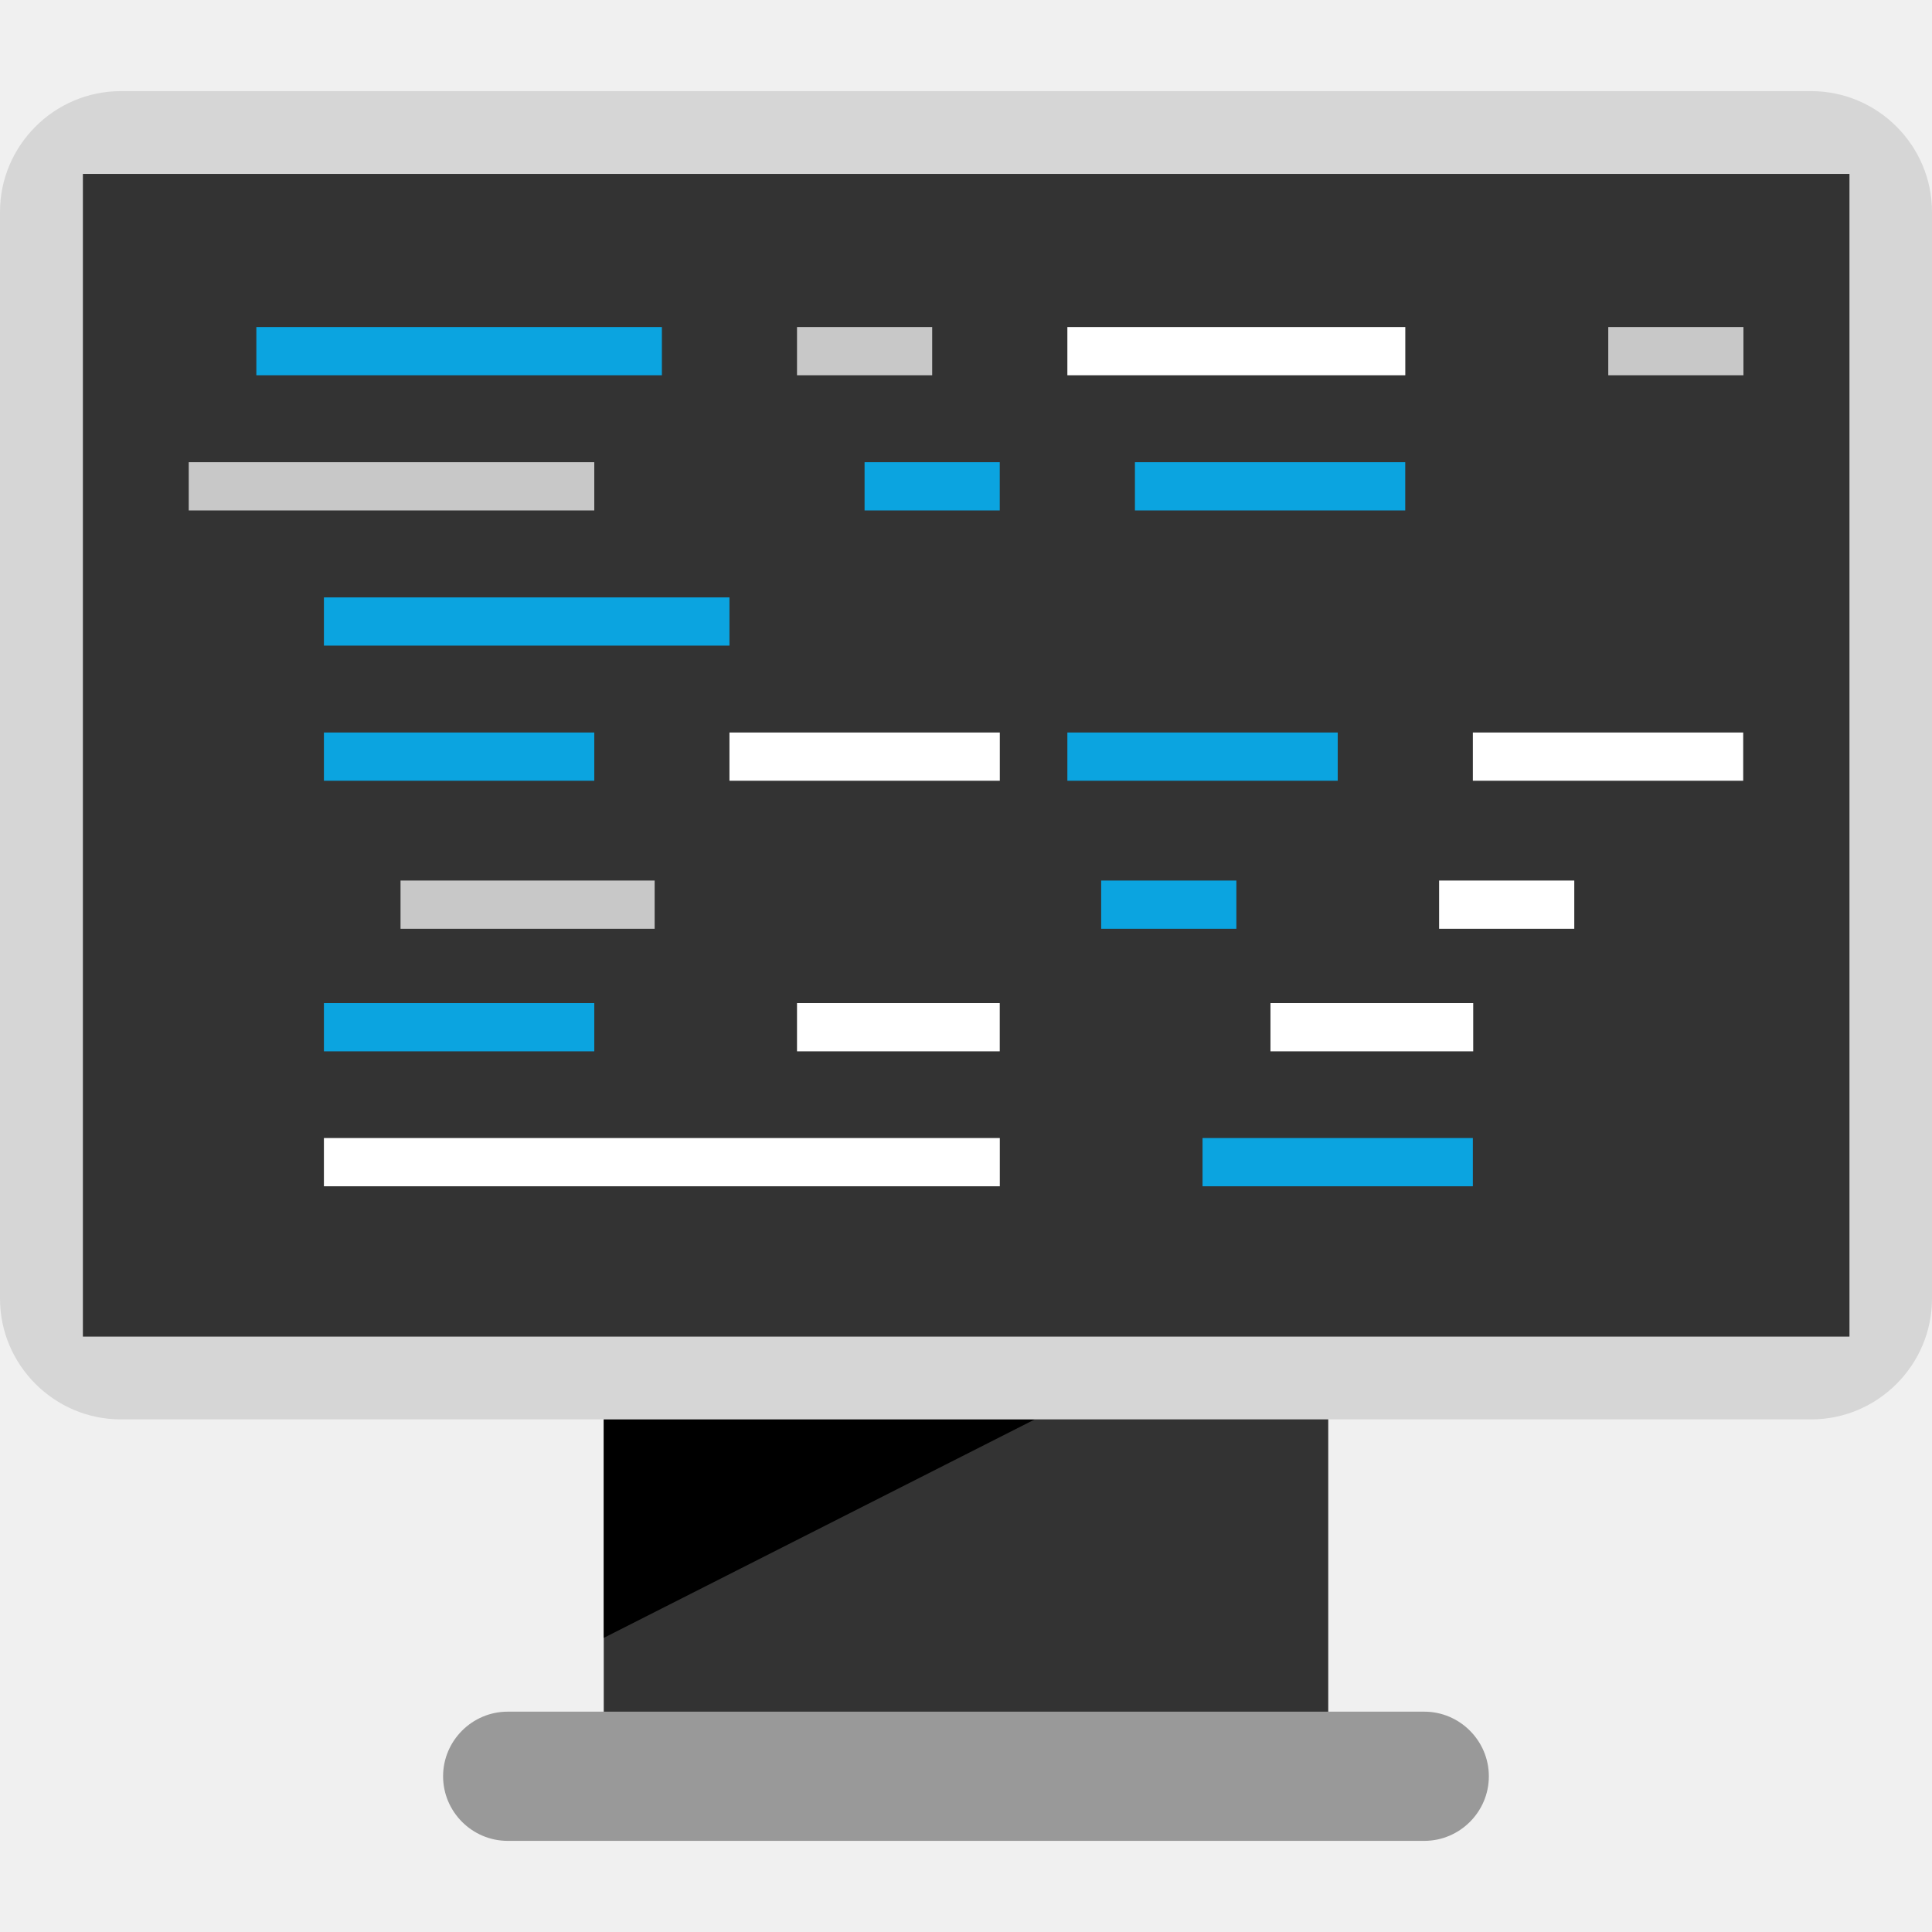
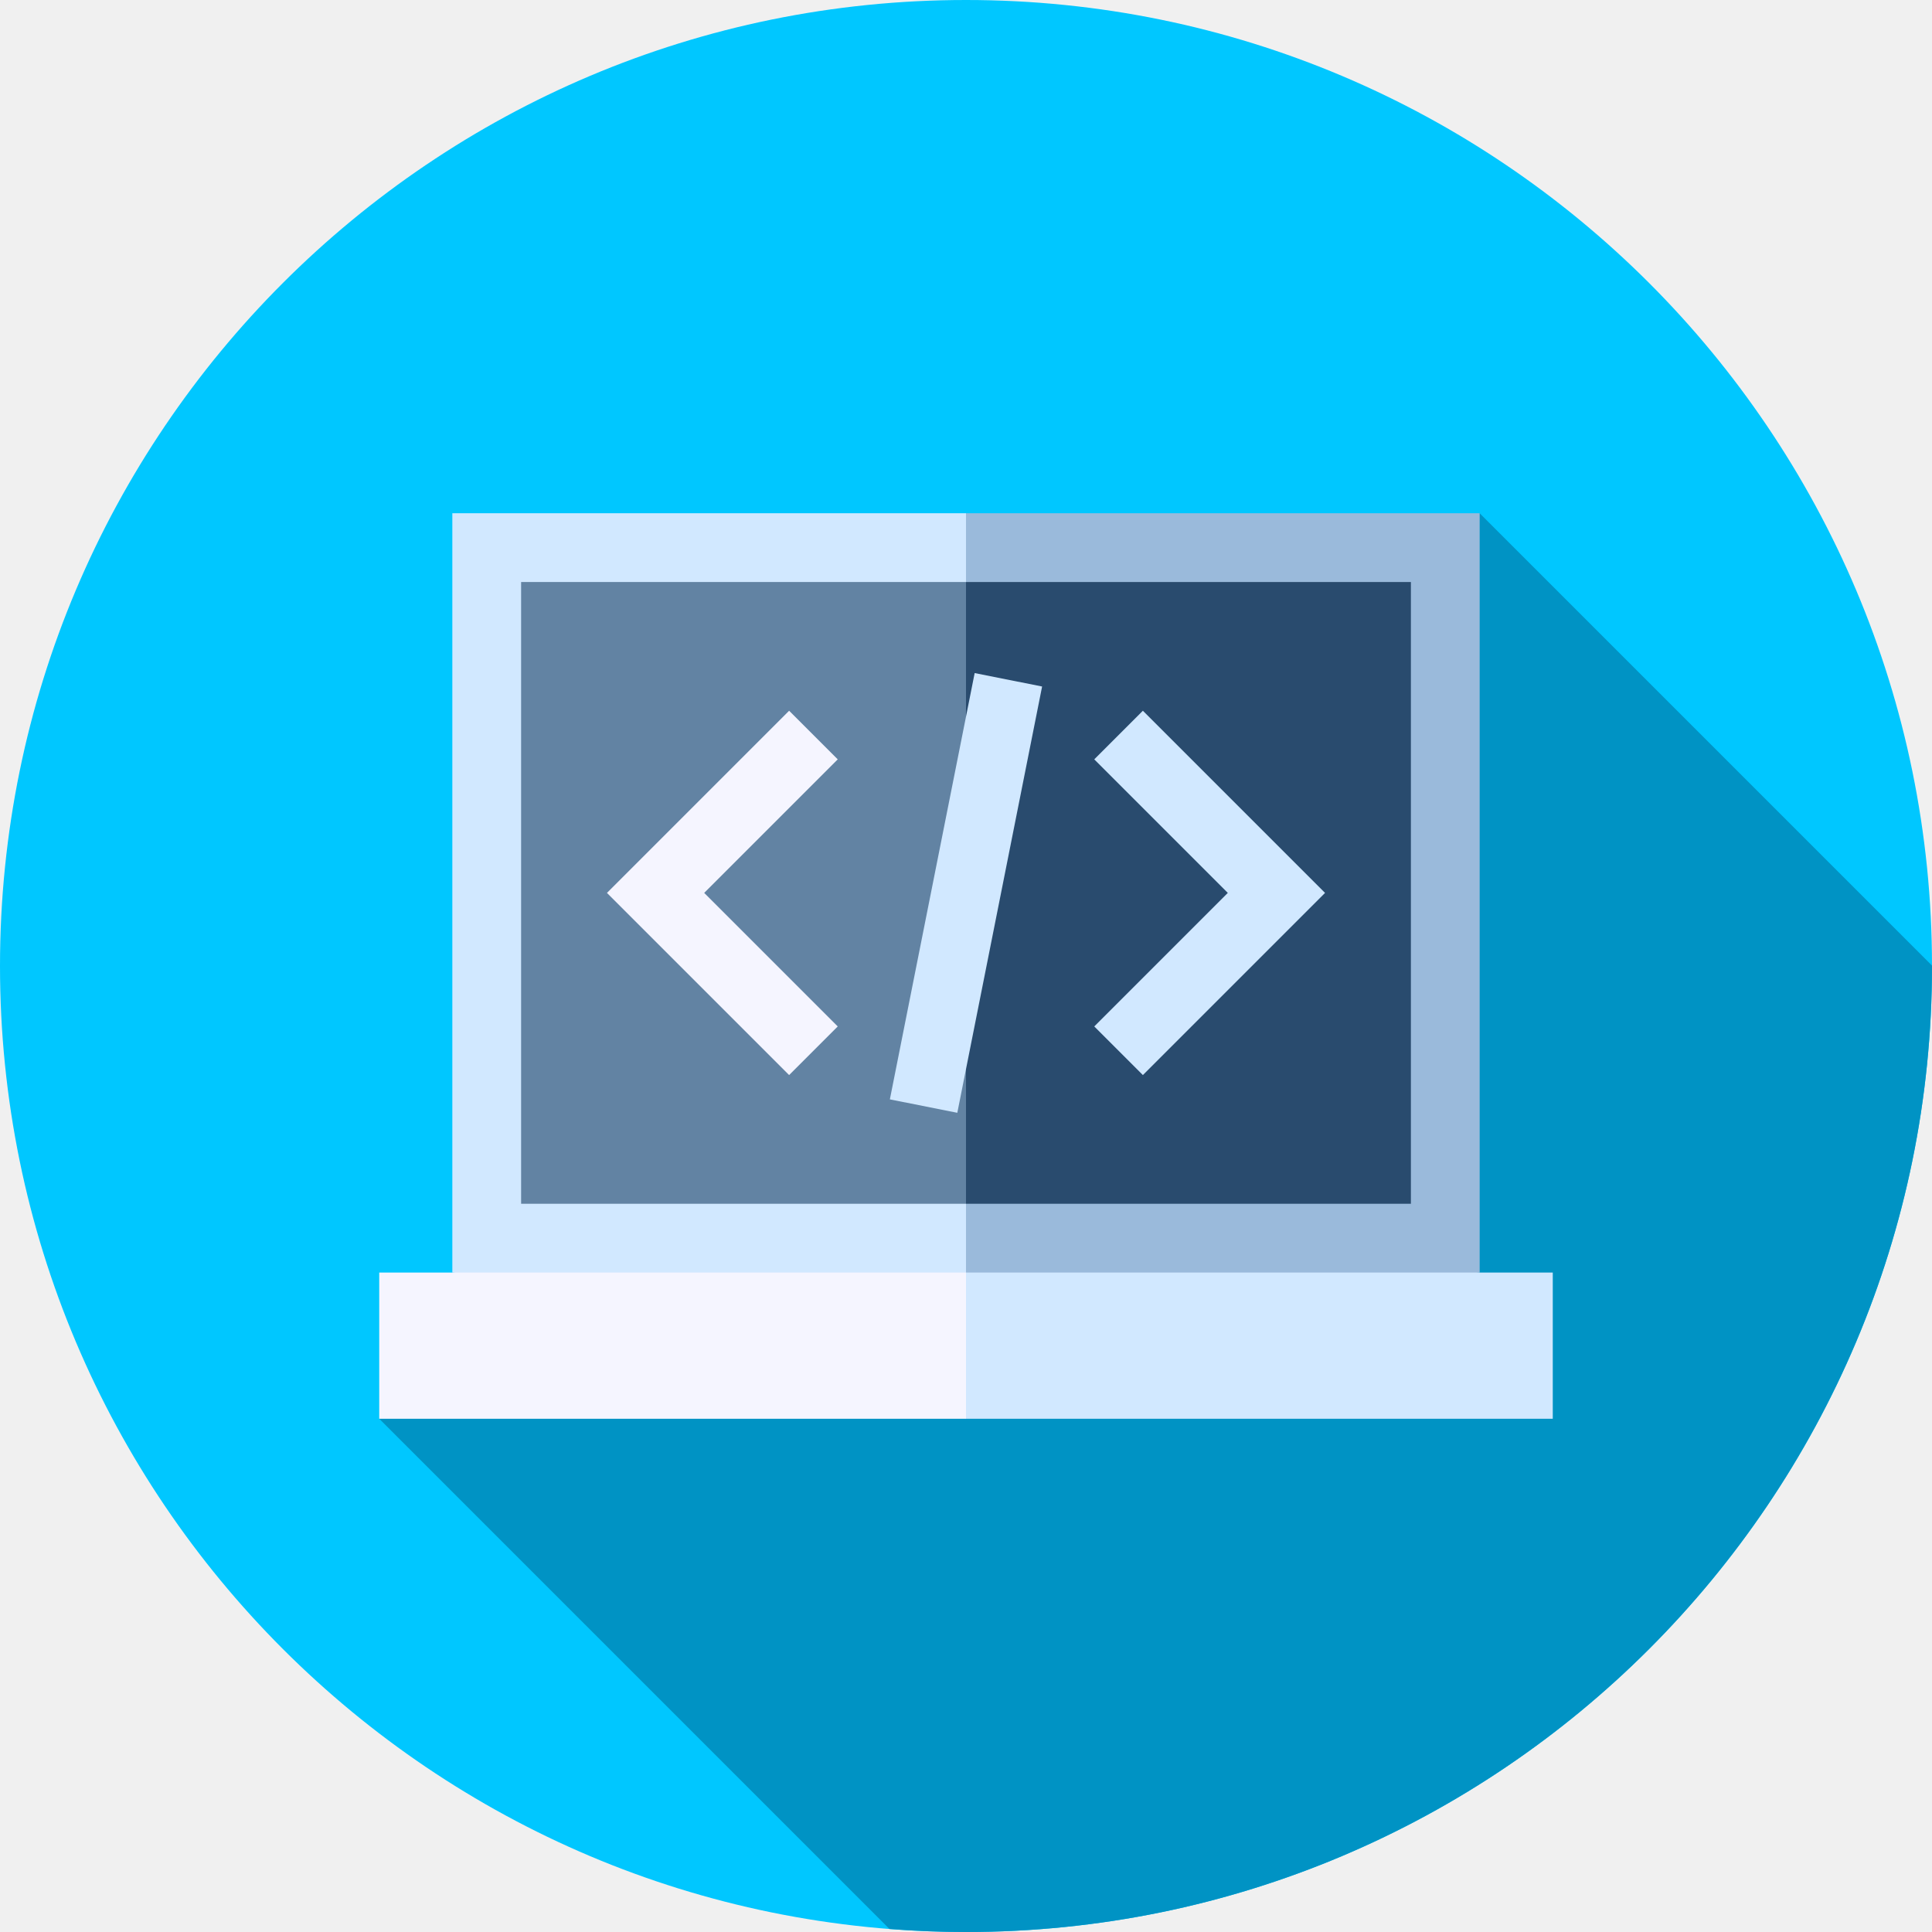
- <svg xmlns="http://www.w3.org/2000/svg" version="1.1" id="Layer_1" x="0px" y="0px" viewBox="0 0 512 512" style="enable-background:new 0 0 512 512;" xml:space="preserve">
-   <rect x="160" y="357.416" style="fill:#333333;" width="192" height="108.336" />
-   <polygon points="160,376.152 274.24,376.152 160,434.056 " />
-   <path style="fill:#999999;" d="M377.456,487.848H134.544c-9.424,0-17.12-7.712-17.12-17.12l0,0c0-9.424,7.712-17.12,17.12-17.12  H377.44c9.424,0,17.12,7.712,17.12,17.12l0,0C394.576,480.136,386.864,487.848,377.456,487.848z" />
-   <path style="fill:#D6D6D6;" d="M480,376.152H32c-17.6,0-32-14.4-32-32v-288c0-17.6,14.4-32,32-32h448c17.6,0,32,14.4,32,32v288  C512,361.752,497.6,376.152,480,376.152z" />
-   <rect x="21.968" y="46.088" style="fill:#333333;" width="468.16" height="308.128" />
-   <rect x="282.864" y="86.664" style="fill:#FFFFFF;" width="89.552" height="12.784" />
-   <rect x="300.768" y="122.488" style="fill:#0BA4E0;" width="71.632" height="12.784" />
-   <rect x="211.216" y="86.664" style="fill:#C8C8C8;" width="35.824" height="12.784" />
-   <rect x="229.12" y="122.488" style="fill:#0BA4E0;" width="35.824" height="12.784" />
-   <rect x="381.376" y="233.352" style="fill:#FFFFFF;" width="35.824" height="12.784" />
-   <rect x="291.824" y="233.352" style="fill:#0BA4E0;" width="35.824" height="12.784" />
-   <rect x="211.216" y="265.832" style="fill:#FFFFFF;" width="53.728" height="12.784" />
-   <rect x="426.208" y="86.664" style="fill:#C8C8C8;" width="35.824" height="12.784" />
-   <rect x="85.84" y="194.12" style="fill:#0BA4E0;" width="71.648" height="12.784" />
-   <rect x="193.312" y="194.12" style="fill:#FFFFFF;" width="71.648" height="12.784" />
+ <svg xmlns="http://www.w3.org/2000/svg" version="1.1" id="Capa_1" x="0px" y="0px" viewBox="0 0 512 512" style="enable-background:new 0 0 512 512;" xml:space="preserve">
+   <circle style="fill:#00C7FF;" cx="256" cy="256" r="256" />
+   <path style="fill:#0093C4;" d="M512,256c0-0.037-0.001-0.073-0.001-0.11L392.127,136.018L100.5,375.982l135.219,135.219  C242.411,511.726,249.173,512,256,512C397.385,512,512,397.385,512,256z" />
+   <polygon style="fill:#9ABADB;" points="392.127,136.018 256,136.018 243.842,349.394 392.127,337.236 " />
  <g>
-     <rect x="282.864" y="194.12" style="fill:#0BA4E0;" width="71.648" height="12.784" />
-     <rect x="85.84" y="265.832" style="fill:#0BA4E0;" width="71.648" height="12.784" />
+     <polygon style="fill:#D1E8FF;" points="119.873,136.018 119.873,337.236 256,349.394 256,136.018  " />
+     <polygon style="fill:#D1E8FF;" points="411.5,337.236 256,337.236 243.842,356.609 256,375.982 411.5,375.982  " />
  </g>
+   <rect x="100.5" y="337.24" style="fill:#F5F5FF;" width="155.5" height="38.747" />
+   <polygon style="fill:#294B6E;" points="373.904,154.24 256,154.24 243.842,236.627 256,319.013 373.904,319.013 " />
+   <rect x="138.1" y="154.24" style="fill:#6283A3;" width="117.9" height="164.77" />
+   <polygon style="fill:#F5F5FF;" points="209.124,284.901 160.85,236.627 209.124,188.353 222.009,201.238 186.62,236.627   222.009,272.016 " />
  <g>
-     <rect x="336.688" y="265.832" style="fill:#FFFFFF;" width="53.728" height="12.784" />
-     <rect x="390.32" y="194.12" style="fill:#FFFFFF;" width="71.648" height="12.784" />
+     <polygon style="fill:#D1E8FF;" points="302.876,284.901 289.991,272.016 325.38,236.627 289.991,201.238 302.876,188.353    351.15,236.627  " />
+     <rect x="246.888" y="179.052" transform="matrix(-0.9808 -0.1951 0.1951 -0.9808 460.912 518.6826)" style="fill:#D1E8FF;" width="18.223" height="115.182" />
  </g>
-   <rect x="106.144" y="233.352" style="fill:#C8C8C8;" width="67.344" height="12.784" />
-   <rect x="85.84" y="301.592" style="fill:#FFFFFF;" width="179.12" height="12.784" />
-   <g>
-     <rect x="318.688" y="301.592" style="fill:#0BA4E0;" width="71.632" height="12.784" />
-     <rect x="85.84" y="158.312" style="fill:#0BA4E0;" width="107.472" height="12.784" />
-     <rect x="67.936" y="86.664" style="fill:#0BA4E0;" width="107.472" height="12.784" />
-   </g>
-   <rect x="50.016" y="122.488" style="fill:#C8C8C8;" width="107.472" height="12.784" />
  <g>
</g>
  <g>
</g>
  <g>
</g>
  <g>
</g>
  <g>
</g>
  <g>
</g>
  <g>
</g>
  <g>
</g>
  <g>
</g>
  <g>
</g>
  <g>
</g>
  <g>
</g>
  <g>
</g>
  <g>
</g>
  <g>
</g>
</svg>
